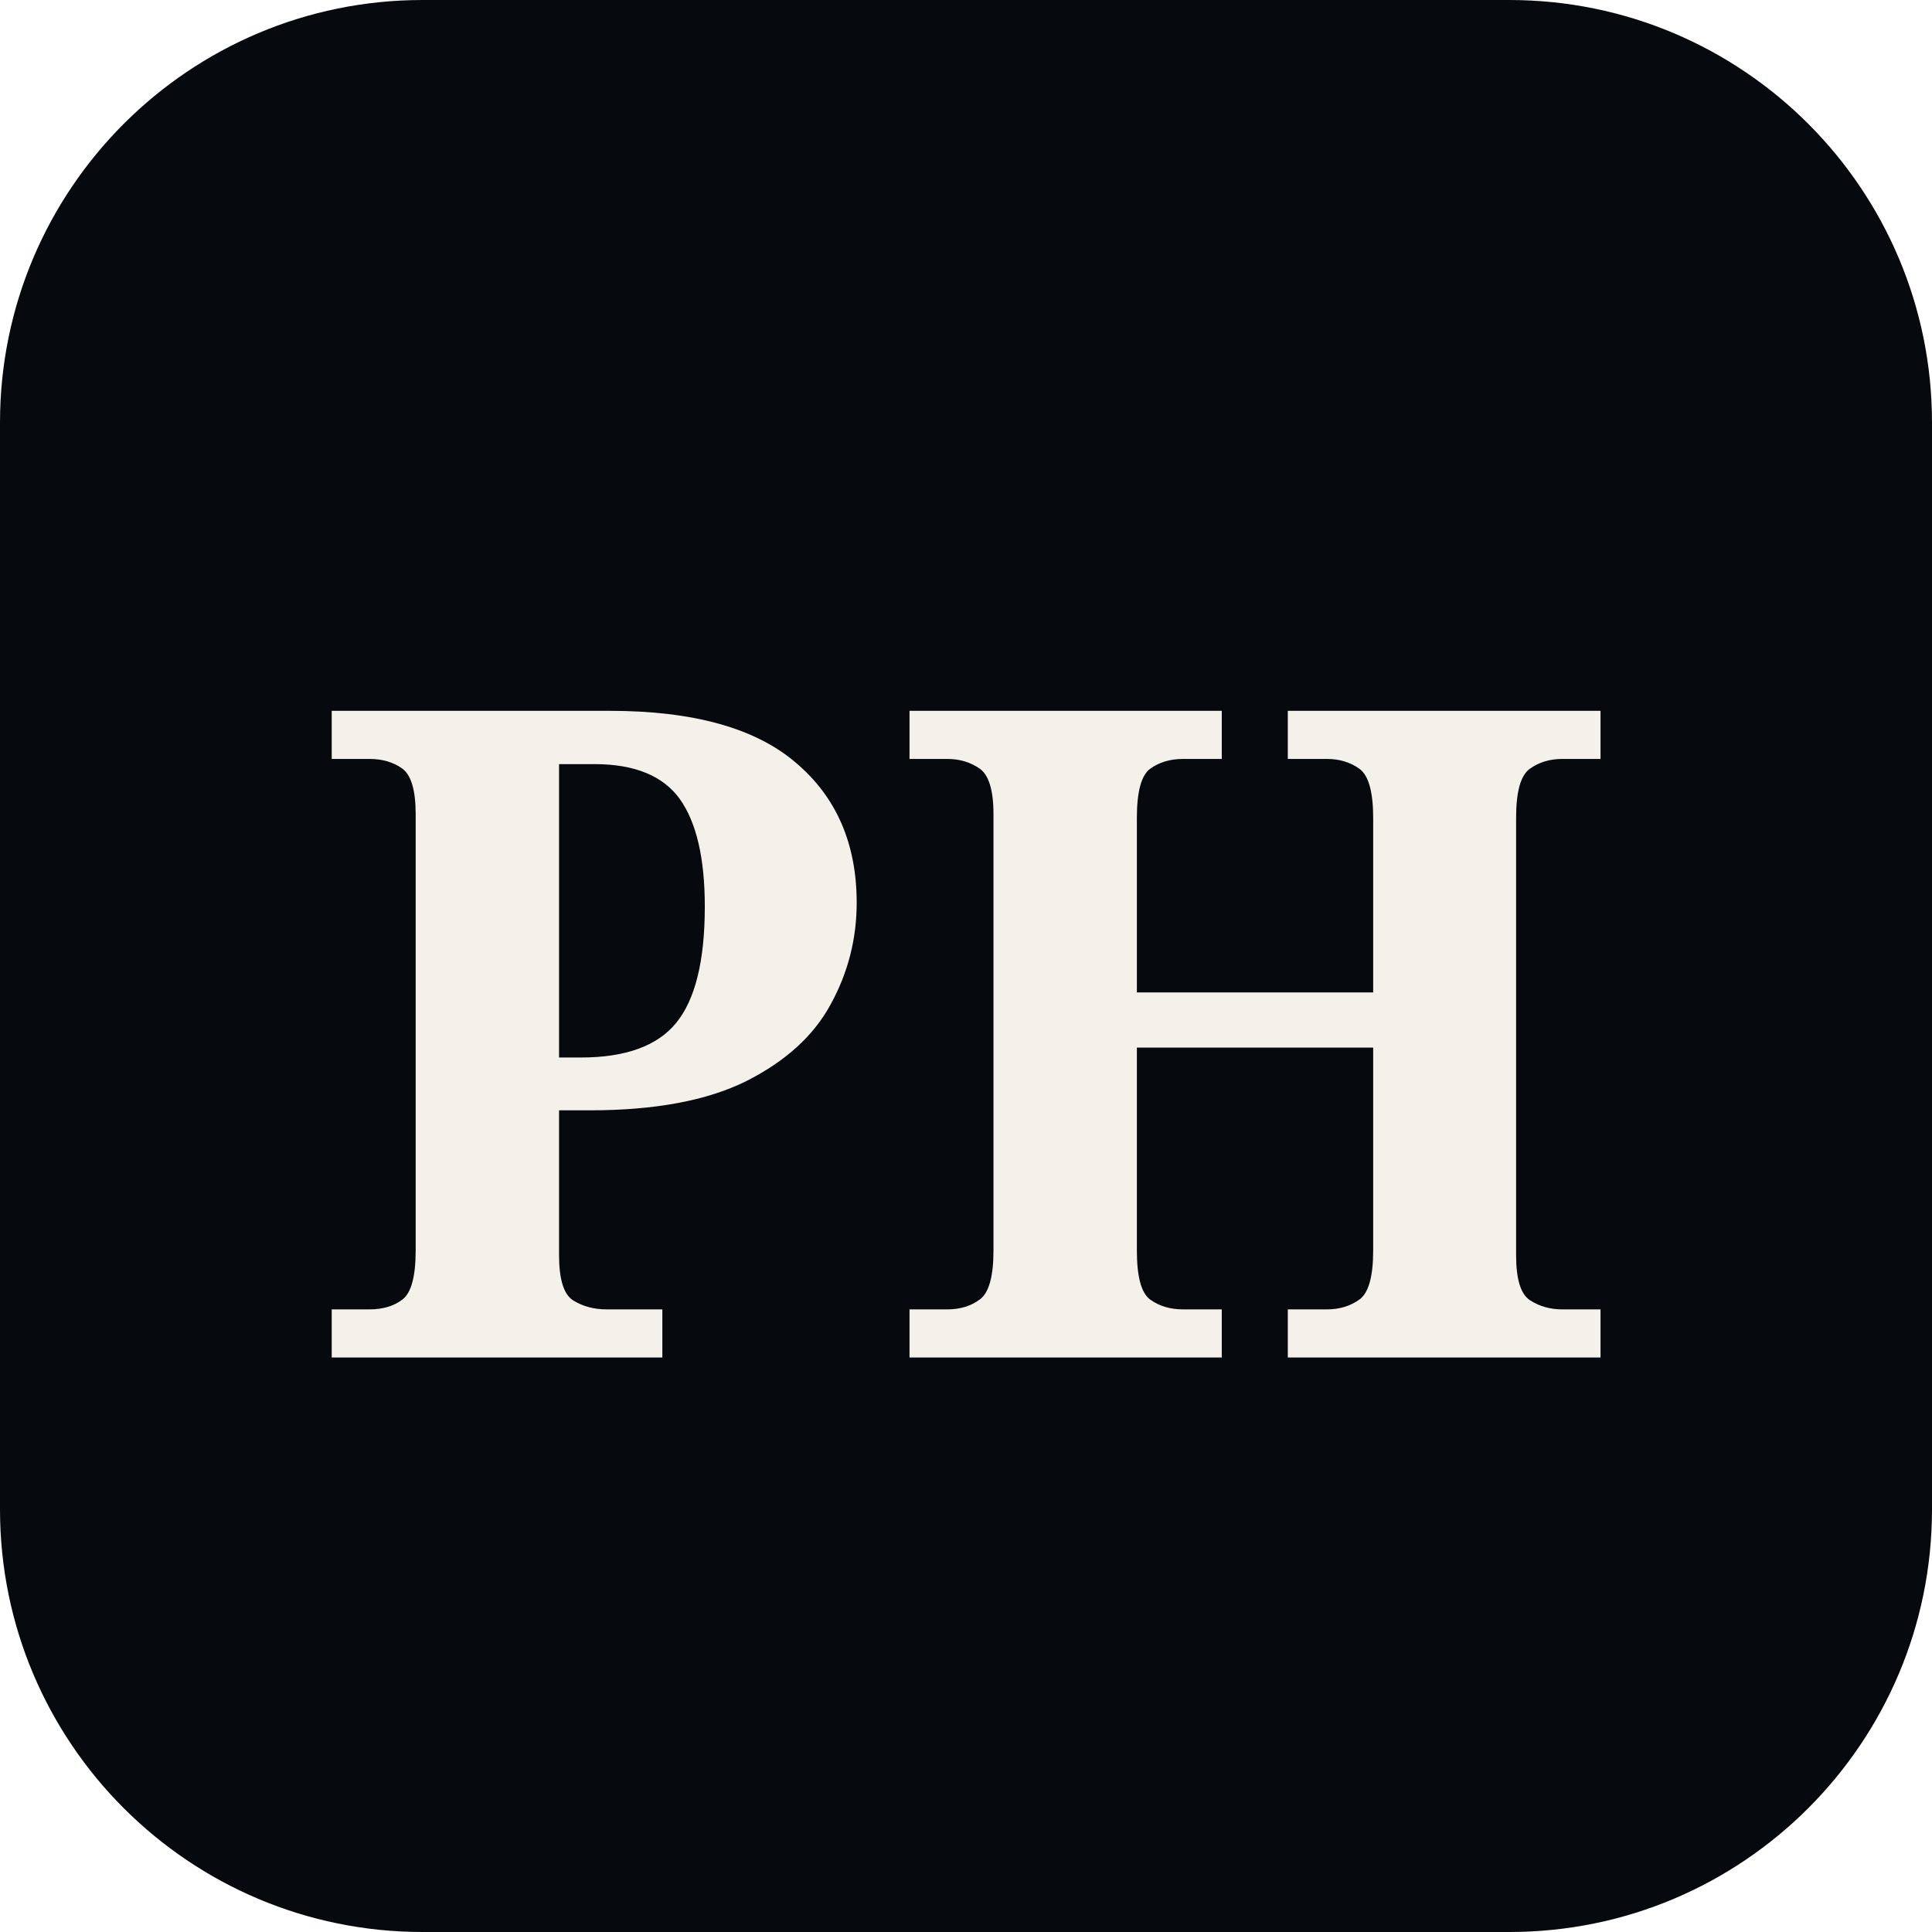
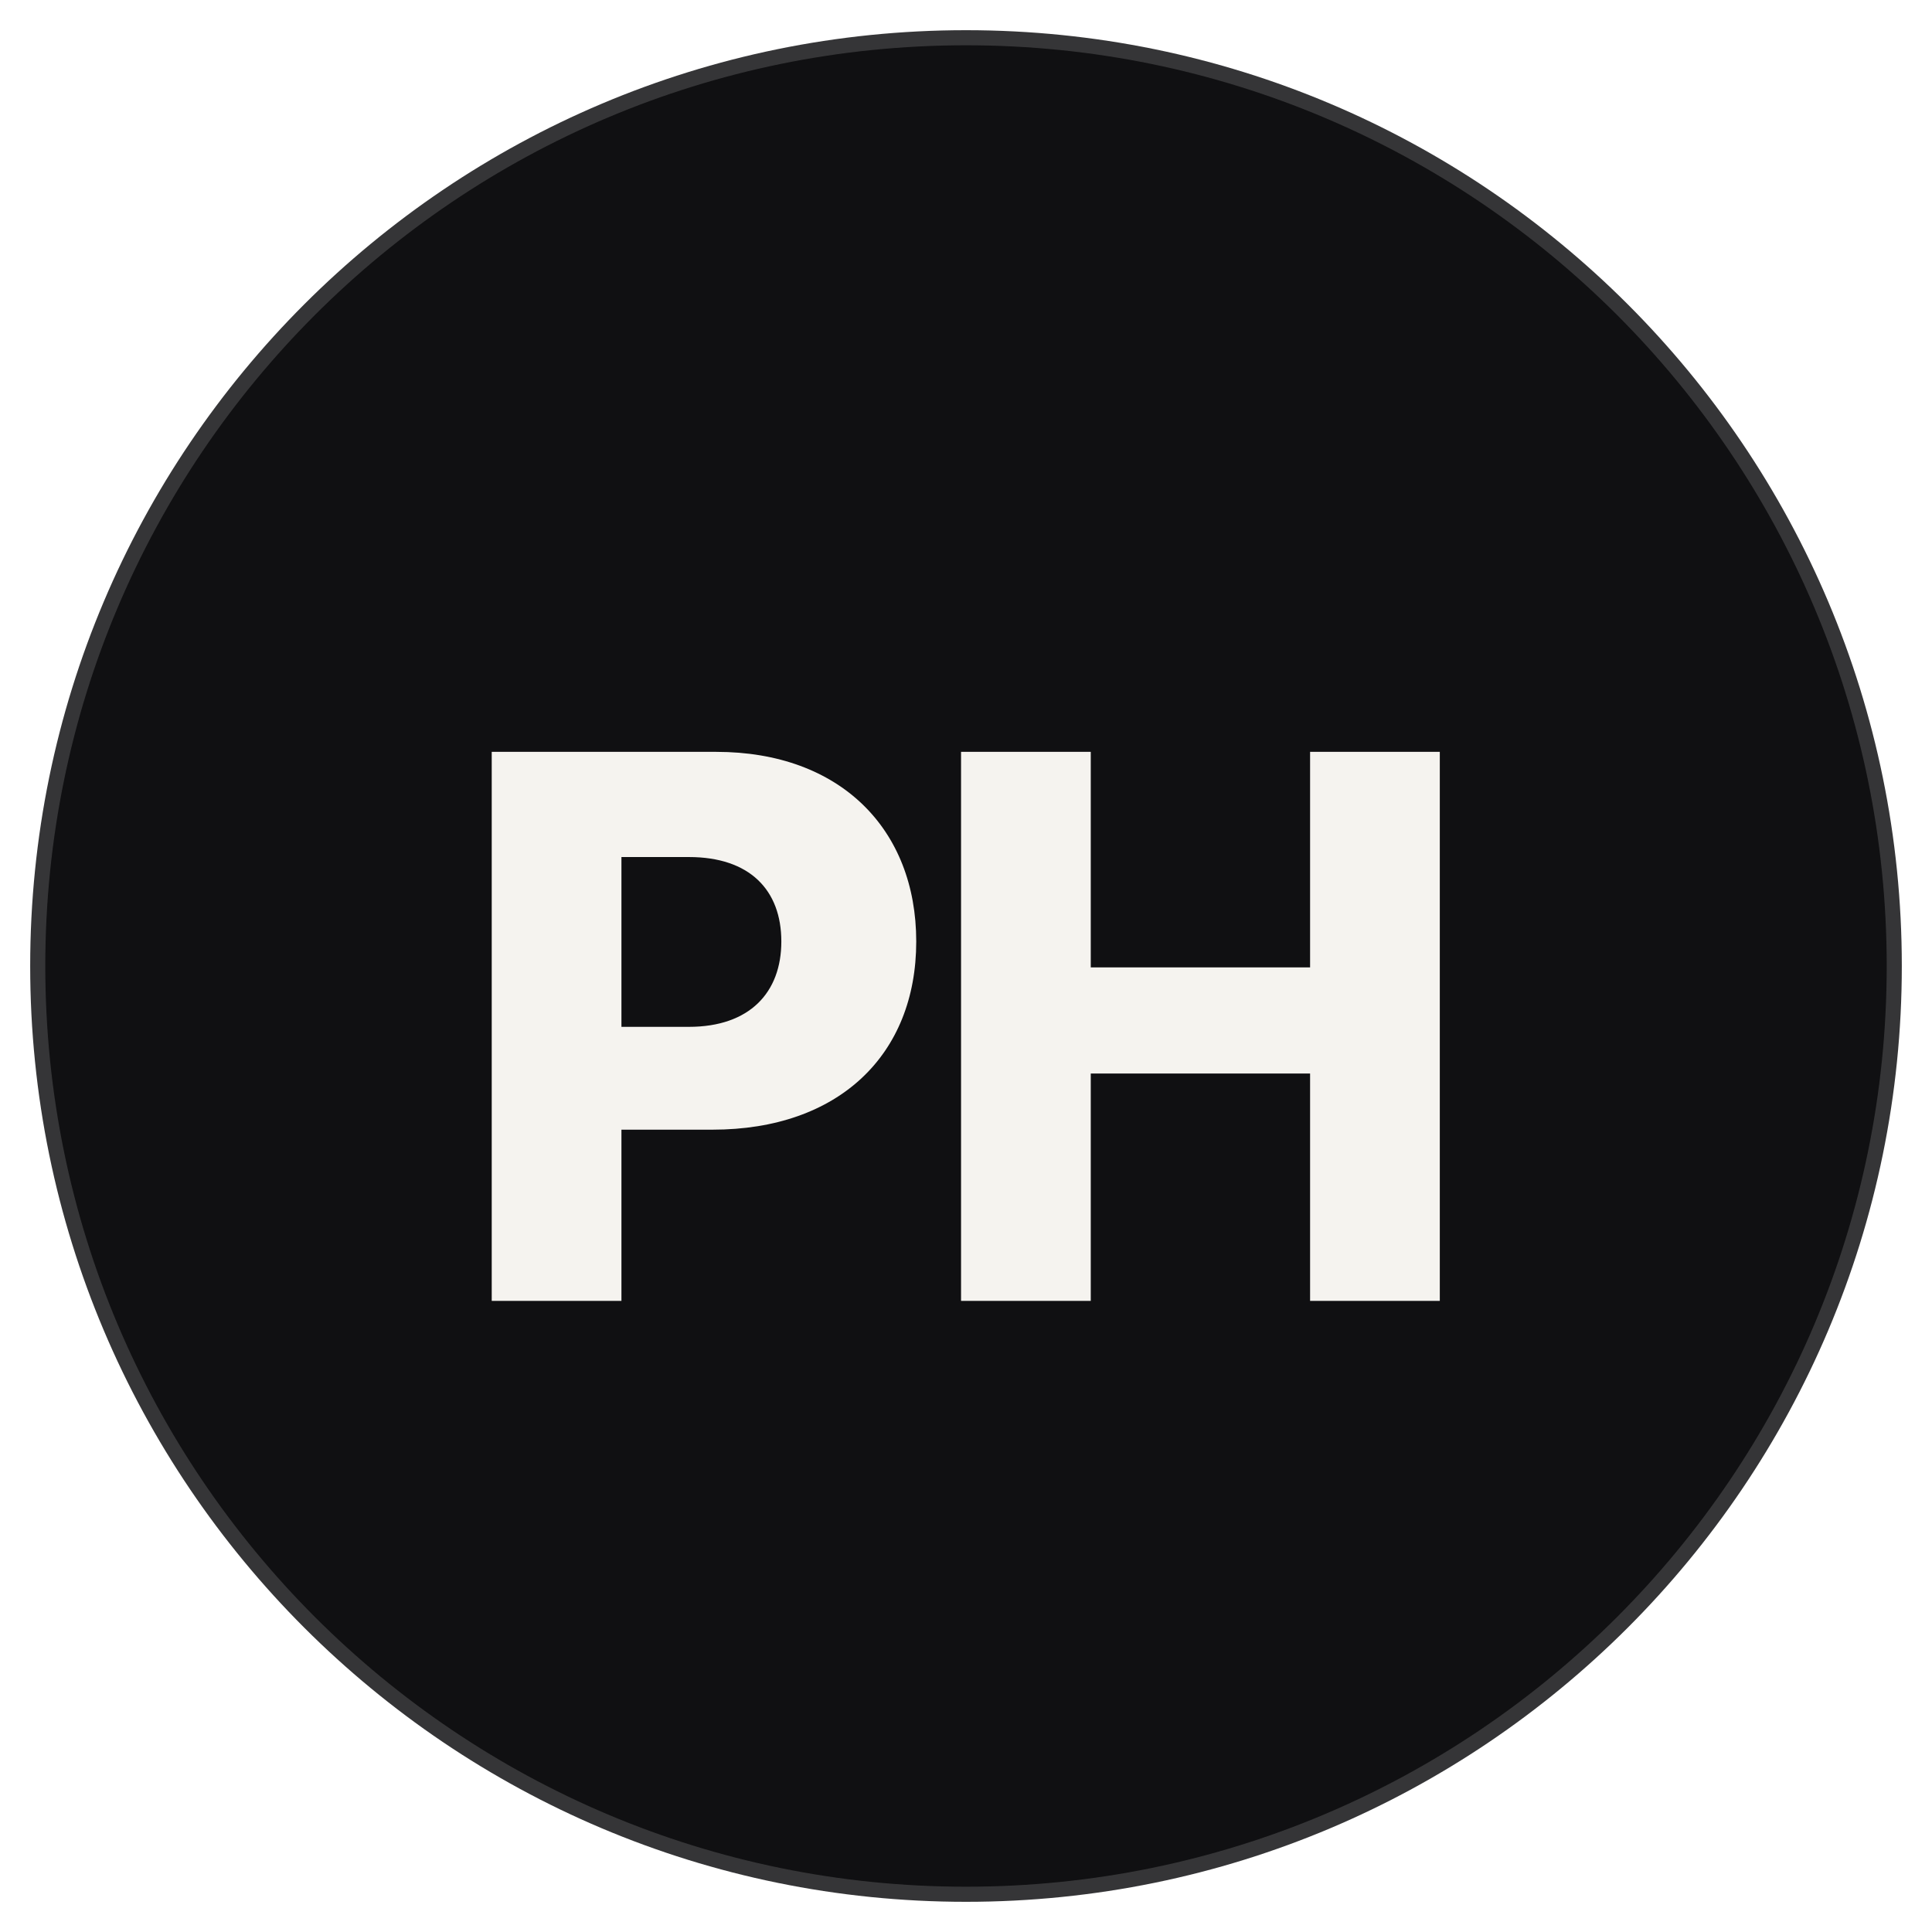
<svg xmlns="http://www.w3.org/2000/svg" viewBox="0 0 64 64" width="64" height="64">
-   <rect width="64" height="64" rx="14" fill="#06090e" />
-   <text x="50%" y="54%" dominant-baseline="middle" text-anchor="middle" font-family="Georgia, serif" font-size="30" font-weight="bold" fill="#f4f1ea">
-     PH
-   </text>
+   <circle cx="32" cy="32" r="31" fill="#101012" stroke="rgba(255,255,255,0.16)" stroke-width="1" />
+   <text x="32" y="34" dominant-baseline="central" text-anchor="middle" font-family="system-ui, -apple-system, BlinkMacSystemFont, 'Inter', 'Segoe UI', sans-serif" font-size="25" font-weight="800" fill="#f5f3ef" letter-spacing="-0.03em">PH</text>
</svg>
